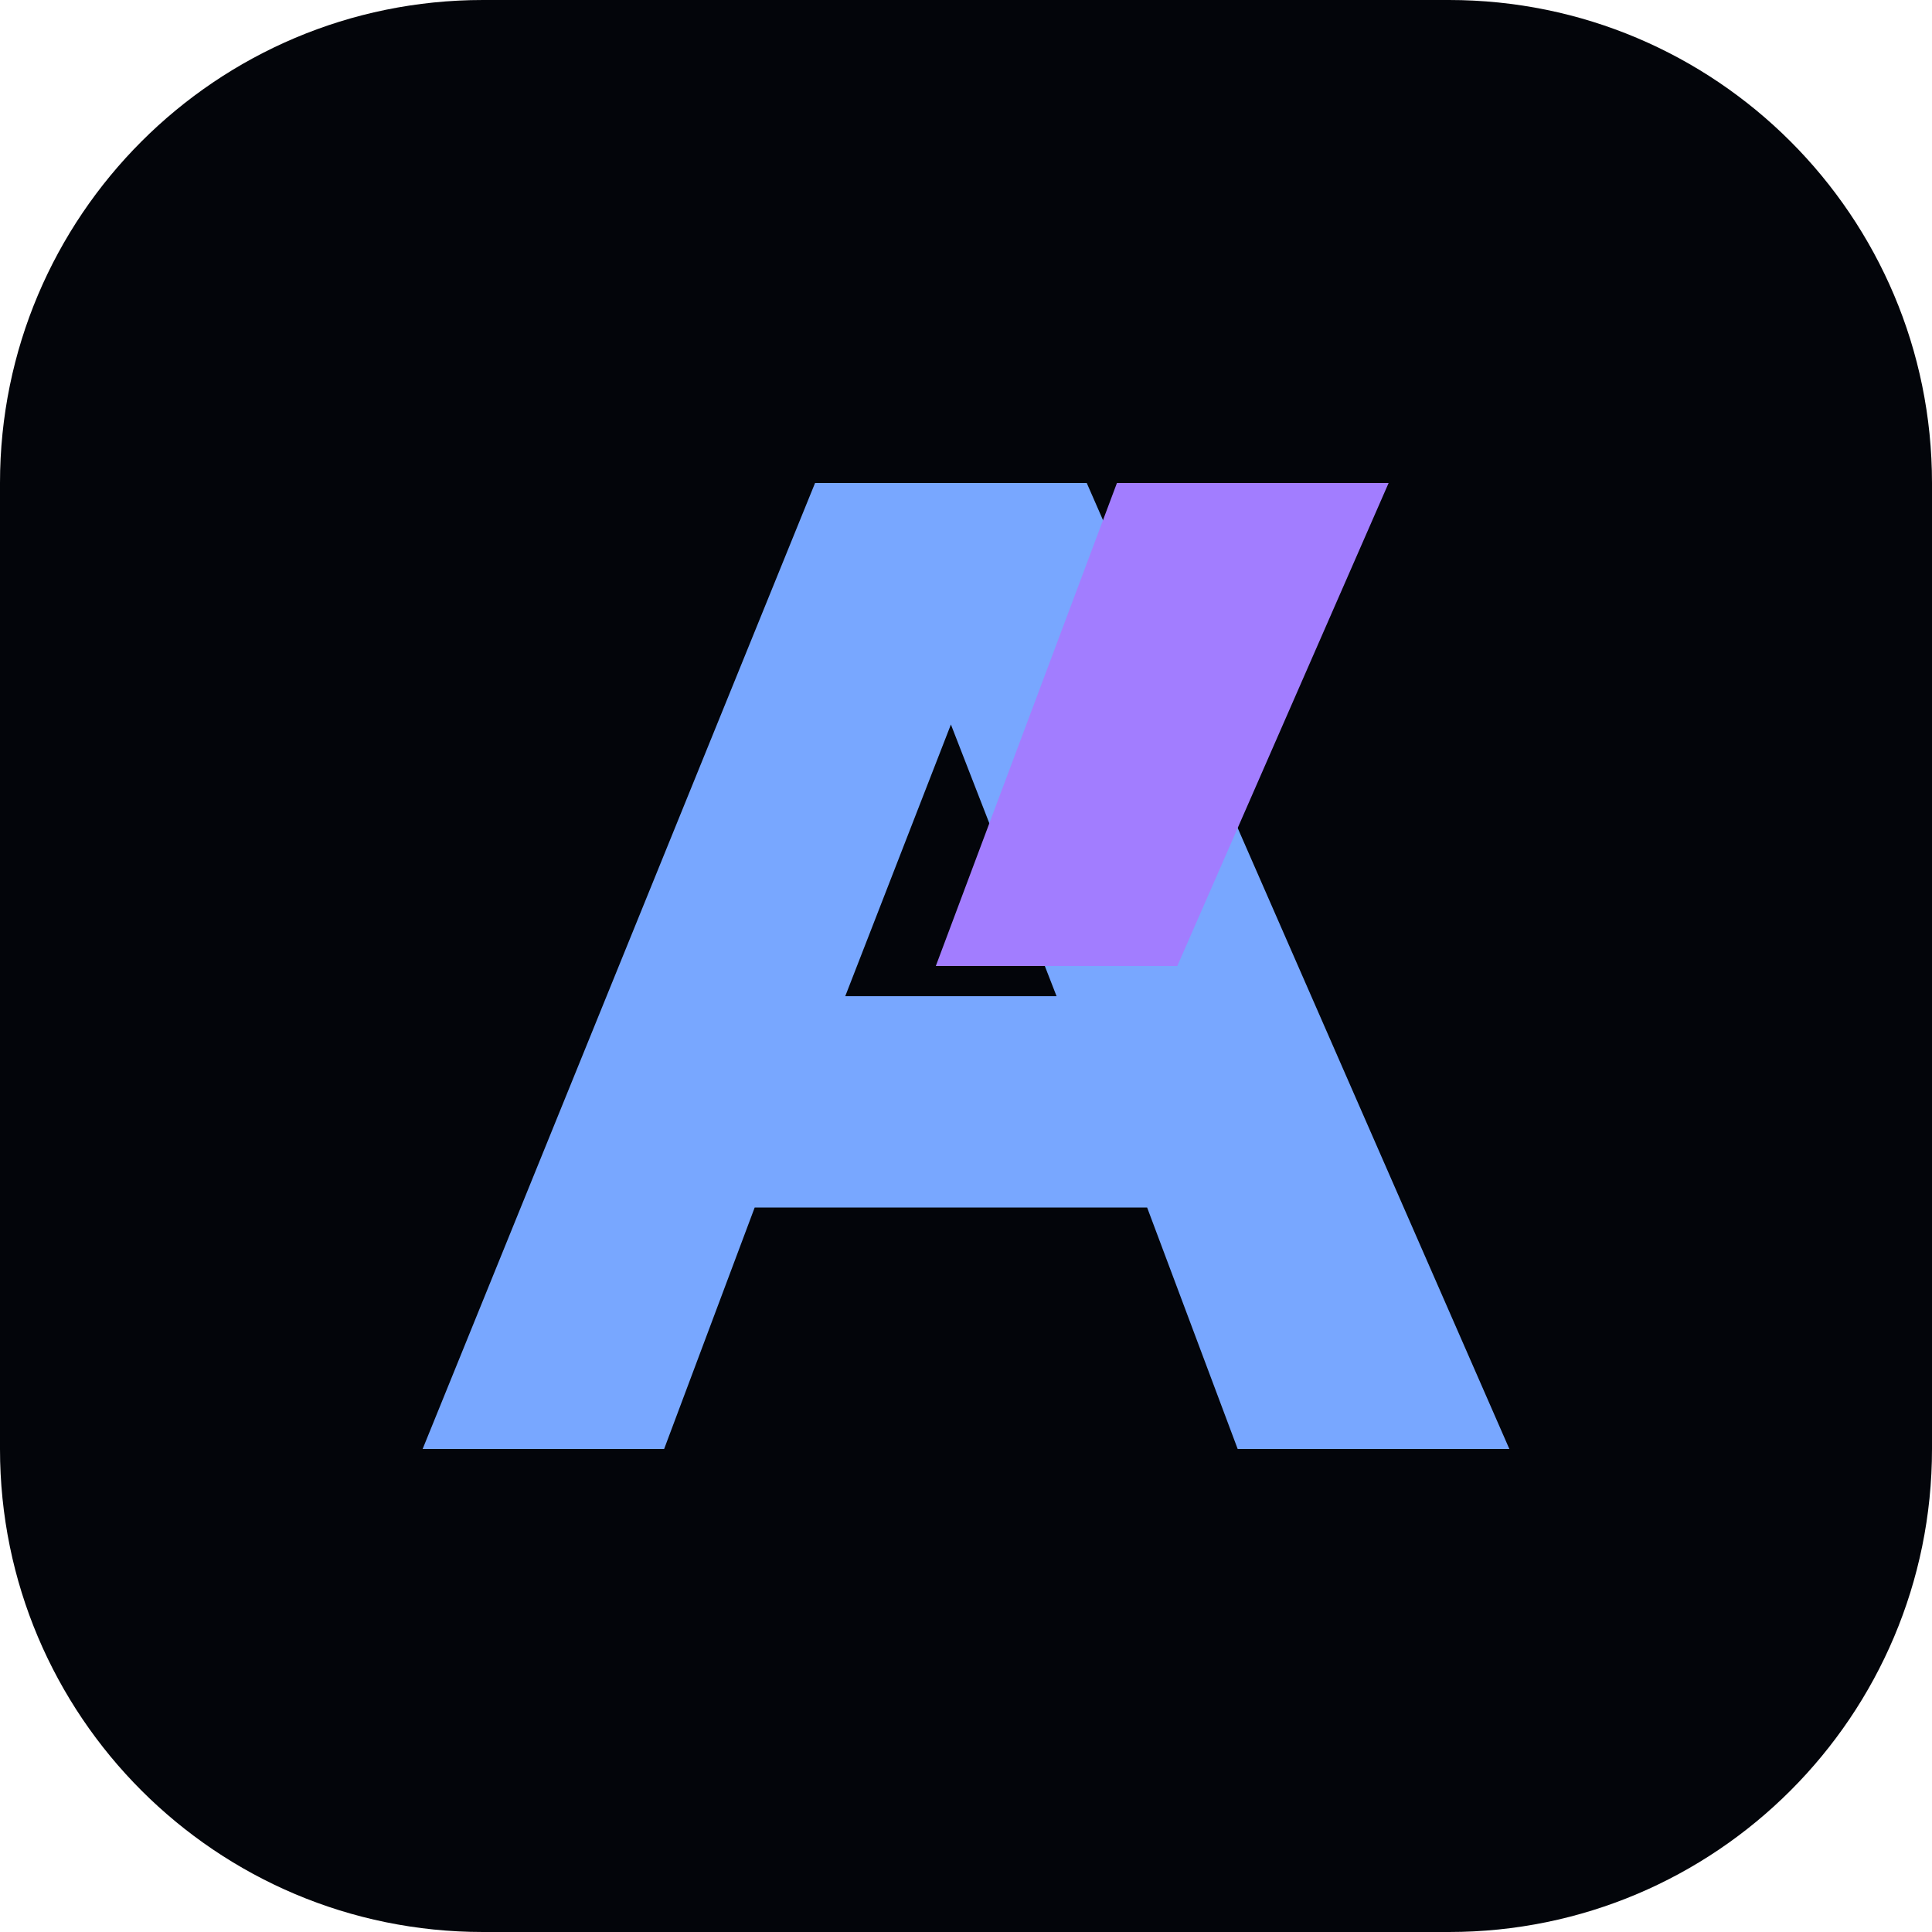
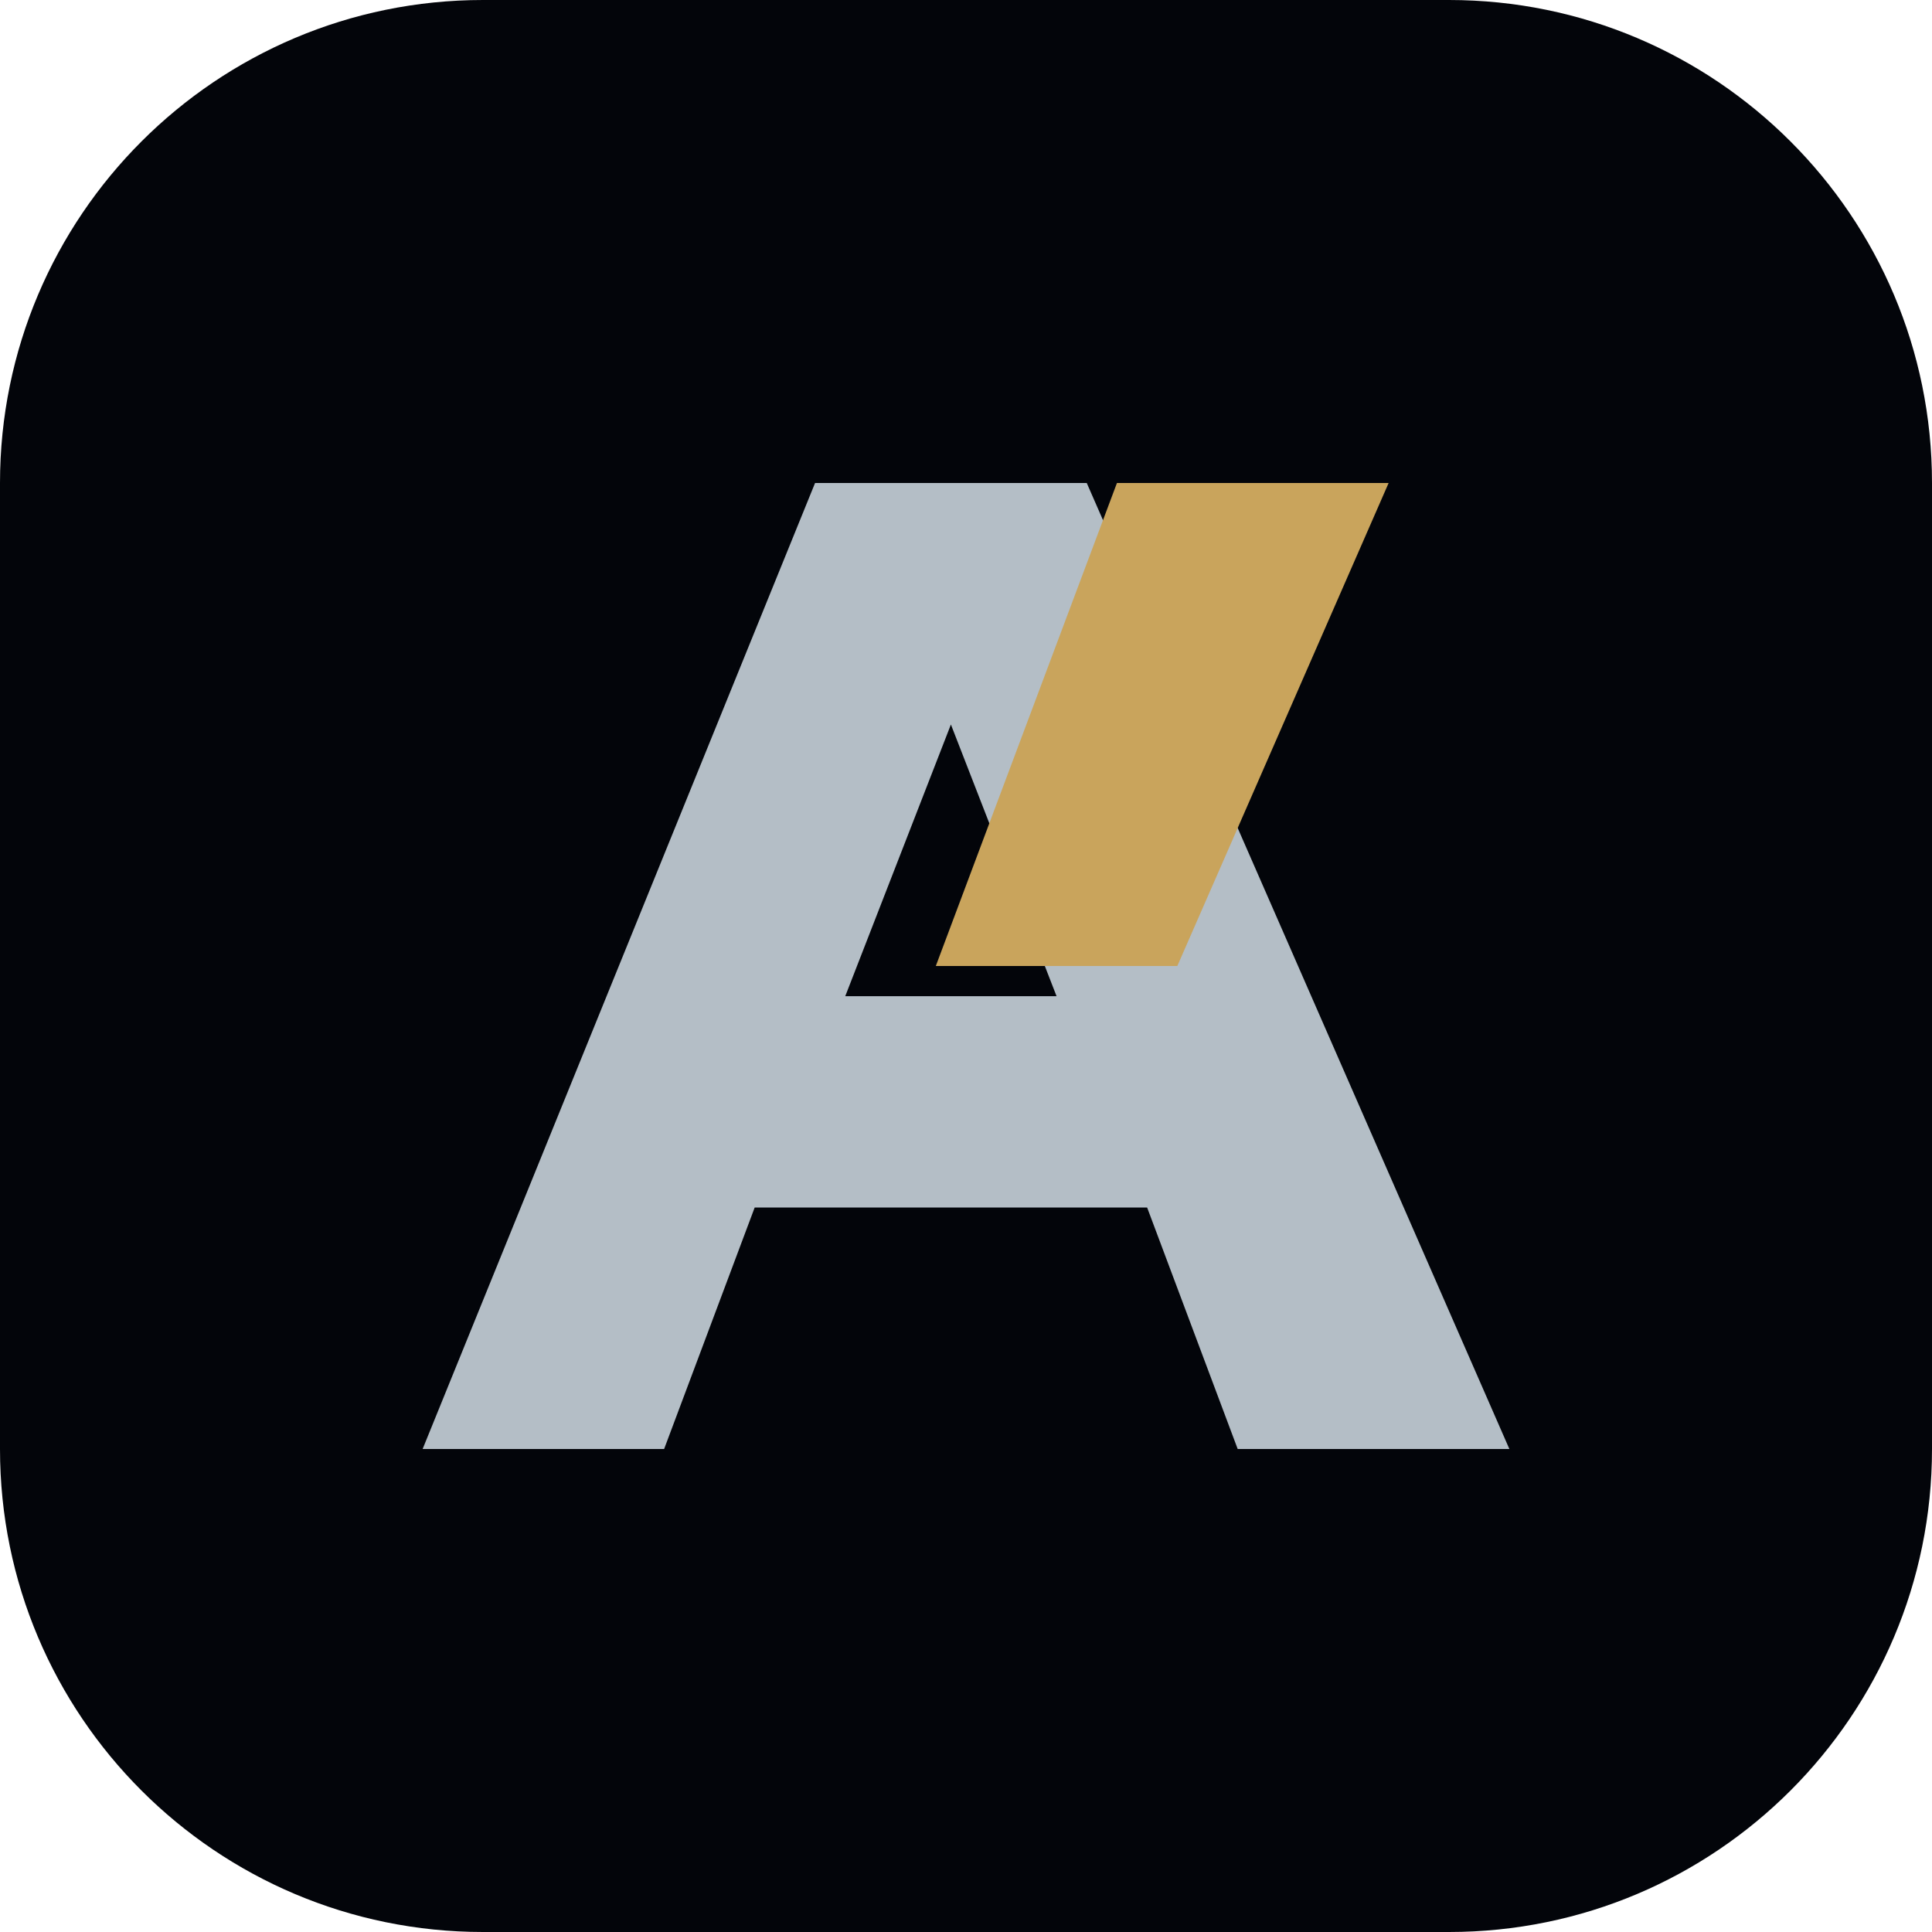
<svg xmlns="http://www.w3.org/2000/svg" viewBox="0 0 64 64">
  <rect width="64" height="64" rx="16" fill="#03050a" />
-   <path d="M14 48 27 16h9l14 32h-9l-3-8H25l-3 8h-8Zm14-15h7l-3.5-9L28 33Z" fill="#78a7ff" />
-   <path d="M37 16h9l-7 16h-8l6-16Z" fill="#a27dff" />
+   <path d="M14 48 27 16h9l14 32h-9l-3-8H25l-3 8h-8Zm14-15h7l-3.5-9L28 33Z" fill="#b4bec6" />
+   <path d="M37 16h9l-7 16h-8l6-16Z" fill="#c9a45c" />
</svg>
